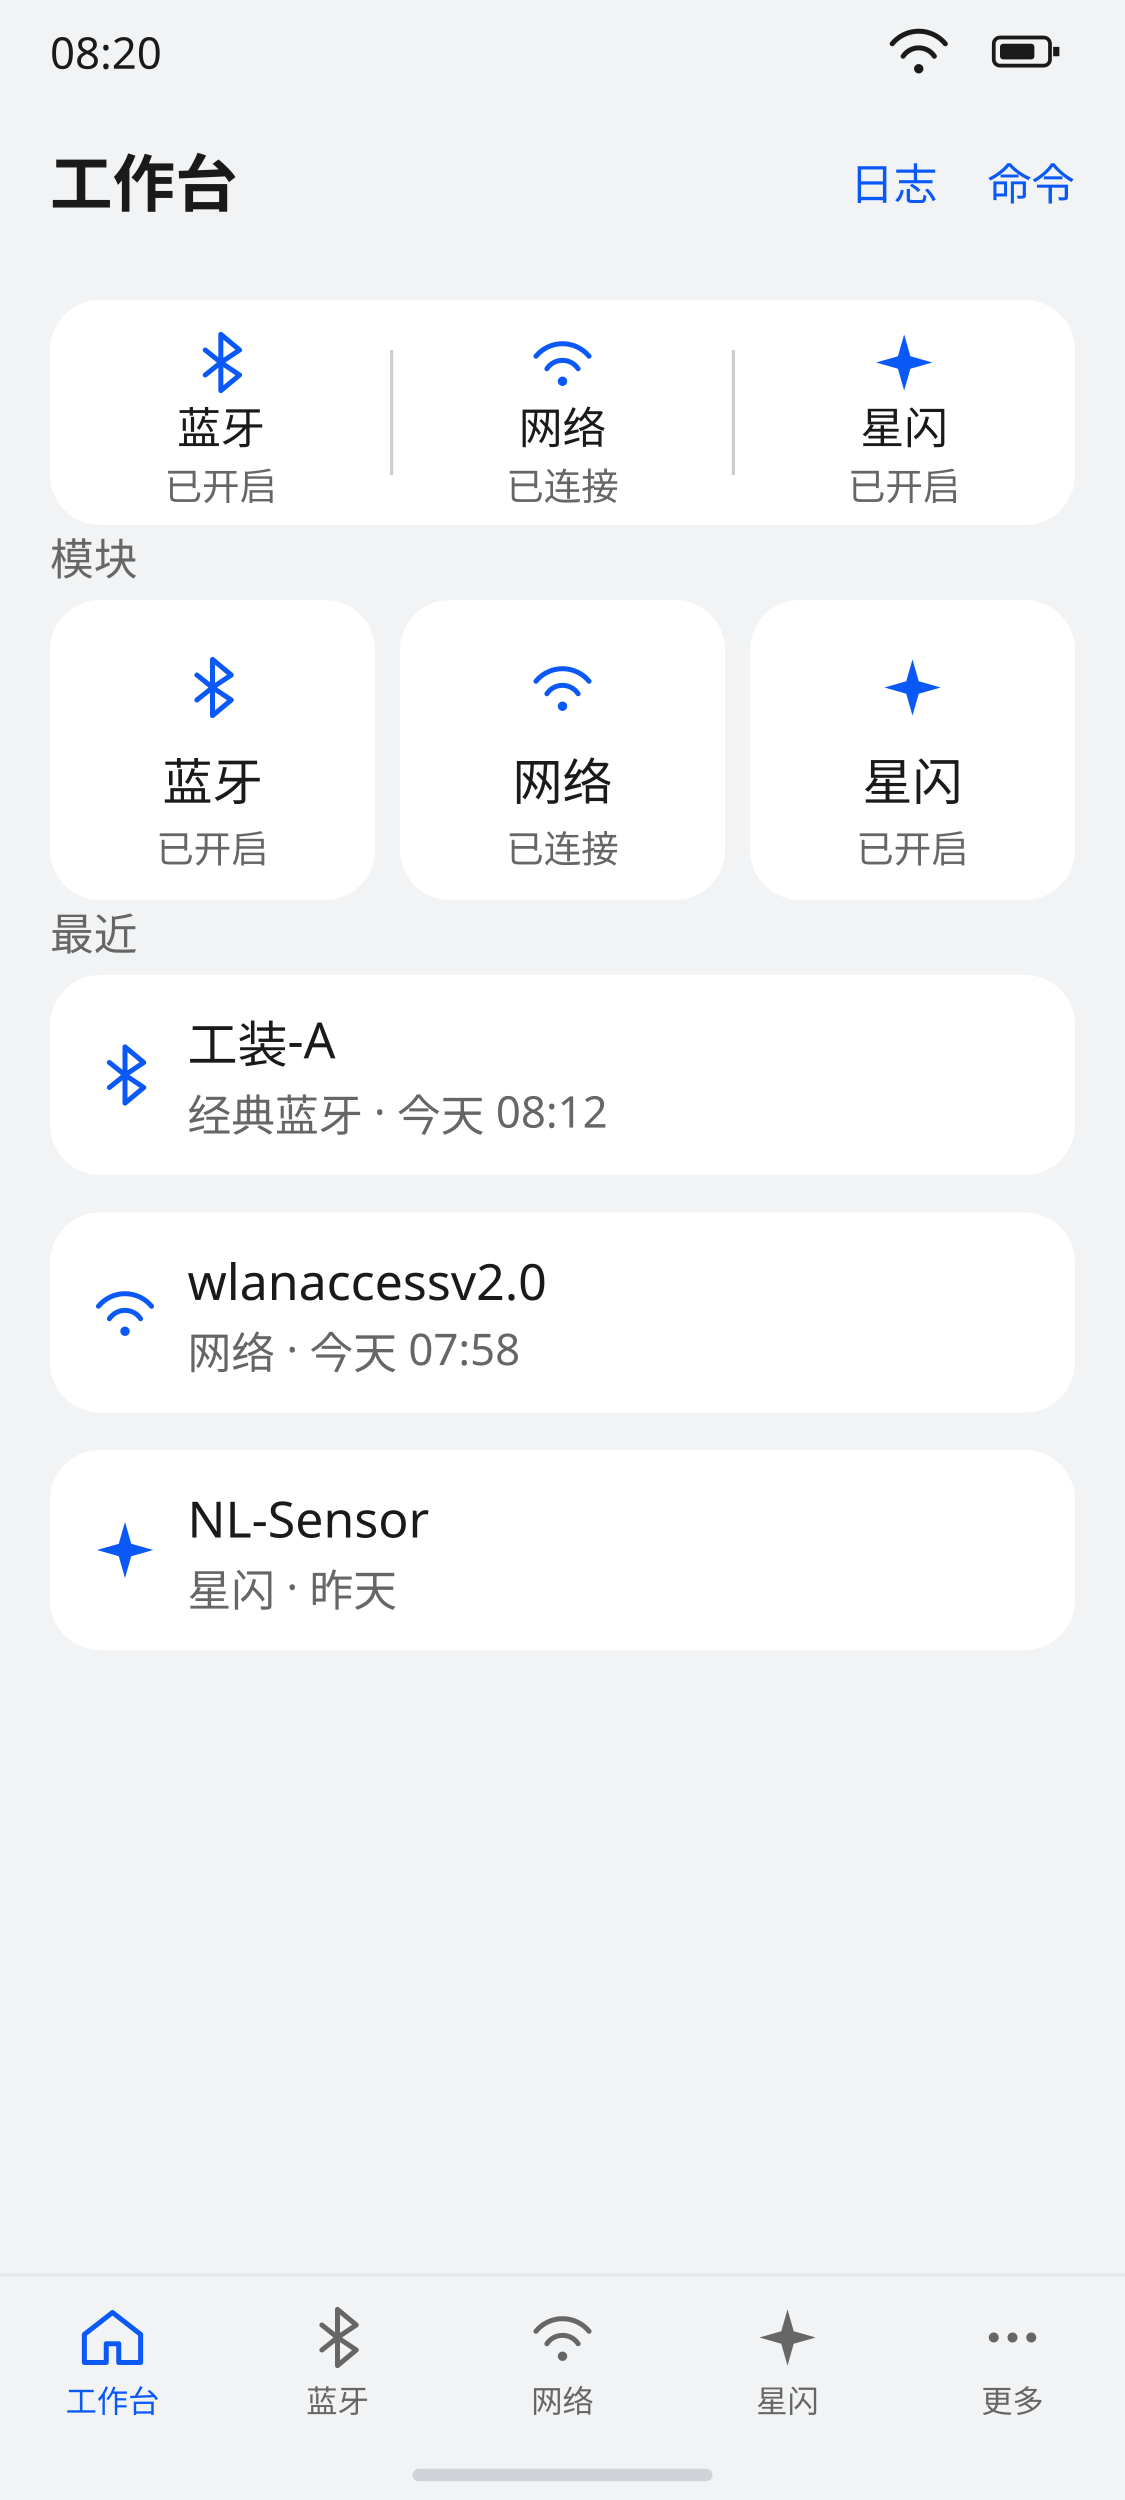
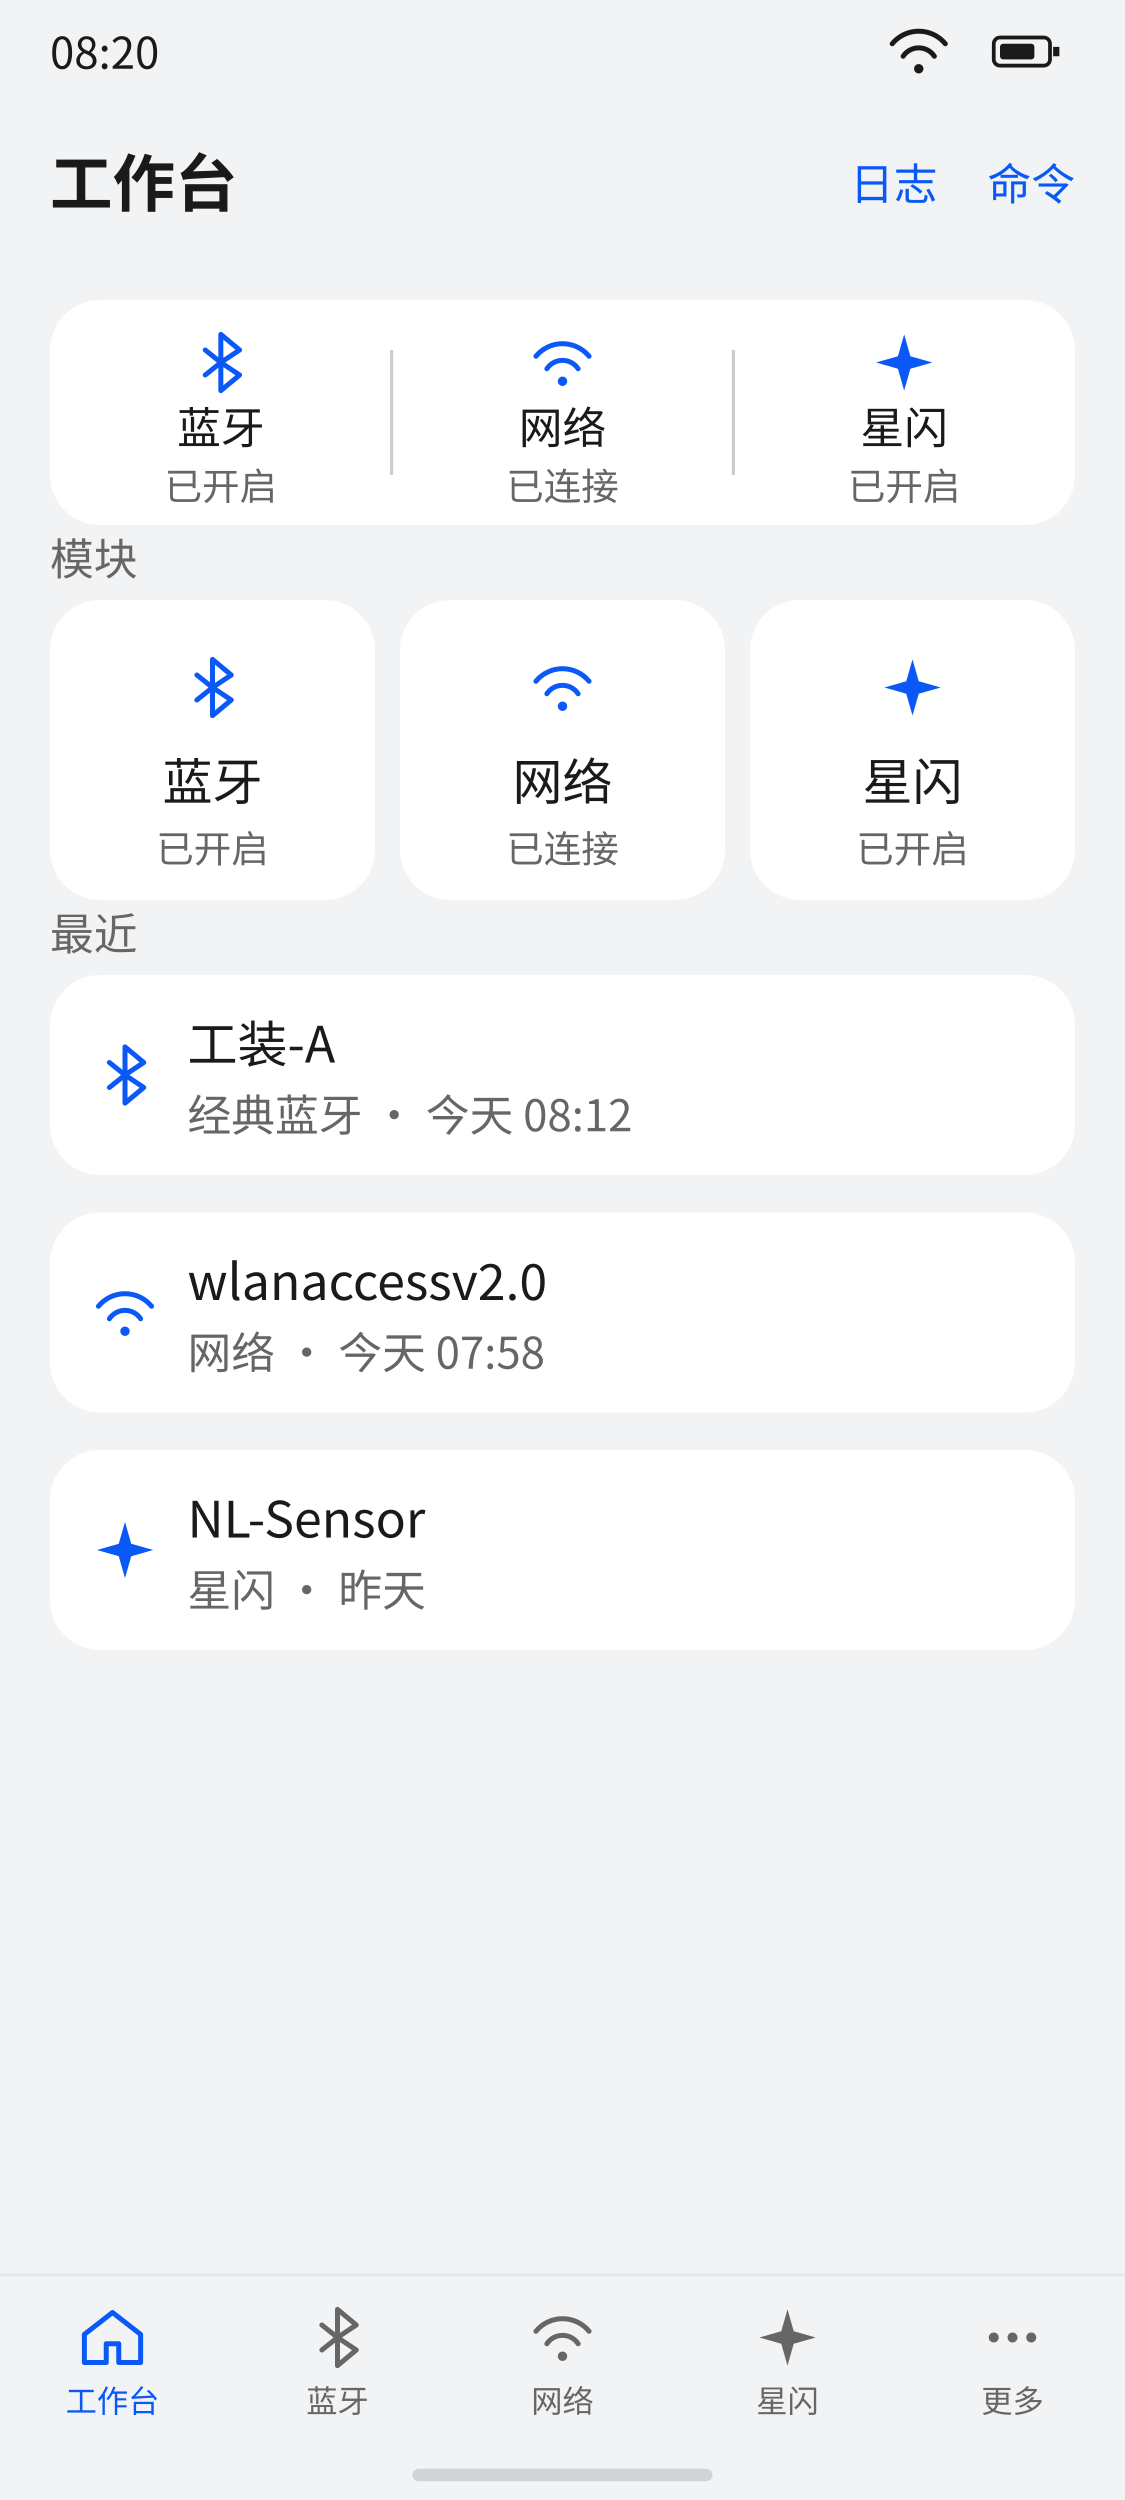
<svg xmlns="http://www.w3.org/2000/svg" width="360" height="800" viewBox="0 0 360 800">
  <rect width="360" height="800" fill="#F1F3F5" />
-   <text x="16" y="22" fill="#1A1A1A" font-size="14" font-weight="500" font-family="'WenQuanYi Micro Hei', sans-serif" text-anchor="start">08:20</text>
+   <text x="16" y="22" fill="#1A1A1A" font-size="14" font-weight="500" font-family="'WenQuanYi Micro Hei', 'Noto Sans CJK SC', 'HarmonyOS Sans SC', sans-serif" text-anchor="start">08:20</text>
  <circle cx="294" cy="22" r="1.5" fill="#1A1A1A" />
  <path d="M289 18 A6 6 0 0 1 299 18" fill="none" stroke="#1A1A1A" stroke-width="1.6" stroke-linecap="round" stroke-linejoin="round" />
  <path d="M285.5 14 A11 11 0 0 1 302.5 14" fill="none" stroke="#1A1A1A" stroke-width="1.6" stroke-linecap="round" stroke-linejoin="round" />
  <rect x="318" y="12" width="18" height="9" rx="2" fill="none" stroke="#1A1A1A" stroke-width="1.2" />
  <rect x="337" y="15" width="2" height="3" rx="0" fill="#1A1A1A" />
  <rect x="320" y="14" width="11" height="5" rx="1" fill="#1A1A1A" />
-   <text x="16" y="66" fill="#1A1A1A" font-size="20" font-weight="700" font-family="'WenQuanYi Micro Hei', sans-serif" text-anchor="start">工作台</text>
-   <text x="344" y="64" fill="#0A59F7" font-size="14" font-weight="500" font-family="'WenQuanYi Micro Hei', sans-serif" text-anchor="end">命令</text>
-   <text x="300" y="64" fill="#0A59F7" font-size="14" font-weight="500" font-family="'WenQuanYi Micro Hei', sans-serif" text-anchor="end">日志</text>
+   <text x="16" y="66" fill="#1A1A1A" font-size="20" font-weight="700" font-family="'WenQuanYi Micro Hei', 'Noto Sans CJK SC', 'HarmonyOS Sans SC', sans-serif" text-anchor="start">工作台</text>
+   <text x="344" y="64" fill="#0A59F7" font-size="14" font-weight="500" font-family="'WenQuanYi Micro Hei', 'Noto Sans CJK SC', 'HarmonyOS Sans SC', sans-serif" text-anchor="end">命令</text>
+   <text x="300" y="64" fill="#0A59F7" font-size="14" font-weight="500" font-family="'WenQuanYi Micro Hei', 'Noto Sans CJK SC', 'HarmonyOS Sans SC', sans-serif" text-anchor="end">日志</text>
  <rect x="16" y="96" width="328" height="72" rx="16" fill="#FFFFFF" />
  <path d="M70.667 107 V125 M70.667 107 L76.667 112 L70.667 116 L76.667 120 L70.667 125 M70.667 116 L65.667 112 M70.667 116 L65.667 120" fill="none" stroke="#0A59F7" stroke-width="1.6" stroke-linecap="round" stroke-linejoin="round" />
-   <text x="70.667" y="142" fill="#1A1A1A" font-size="14" font-weight="500" font-family="'WenQuanYi Micro Hei', sans-serif" text-anchor="middle">蓝牙</text>
-   <text x="70.667" y="160" fill="#666666" font-size="12" font-weight="400" font-family="'WenQuanYi Micro Hei', sans-serif" text-anchor="middle">已开启</text>
+   <text x="70.667" y="142" fill="#1A1A1A" font-size="14" font-weight="500" font-family="'WenQuanYi Micro Hei', 'Noto Sans CJK SC', 'HarmonyOS Sans SC', sans-serif" text-anchor="middle">蓝牙</text>
+   <text x="70.667" y="160" fill="#666666" font-size="12" font-weight="400" font-family="'WenQuanYi Micro Hei', 'Noto Sans CJK SC', 'HarmonyOS Sans SC', sans-serif" text-anchor="middle">已开启</text>
  <line x1="125.333" y1="112" x2="125.333" y2="152" stroke="#CCCCCC" stroke-width="1" />
  <circle cx="180.0" cy="122" r="1.5" fill="#0A59F7" />
  <path d="M175.0 118 A6 6 0 0 1 185.0 118" fill="none" stroke="#0A59F7" stroke-width="1.6" stroke-linecap="round" stroke-linejoin="round" />
  <path d="M171.5 114 A11 11 0 0 1 188.5 114" fill="none" stroke="#0A59F7" stroke-width="1.6" stroke-linecap="round" stroke-linejoin="round" />
-   <text x="180.0" y="142" fill="#1A1A1A" font-size="14" font-weight="500" font-family="'WenQuanYi Micro Hei', sans-serif" text-anchor="middle">网络</text>
-   <text x="180.0" y="160" fill="#666666" font-size="12" font-weight="400" font-family="'WenQuanYi Micro Hei', sans-serif" text-anchor="middle">已连接</text>
+   <text x="180.0" y="142" fill="#1A1A1A" font-size="14" font-weight="500" font-family="'WenQuanYi Micro Hei', 'Noto Sans CJK SC', 'HarmonyOS Sans SC', sans-serif" text-anchor="middle">网络</text>
+   <text x="180.0" y="160" fill="#666666" font-size="12" font-weight="400" font-family="'WenQuanYi Micro Hei', 'Noto Sans CJK SC', 'HarmonyOS Sans SC', sans-serif" text-anchor="middle">已连接</text>
  <line x1="234.667" y1="112" x2="234.667" y2="152" stroke="#CCCCCC" stroke-width="1" />
  <path d="M289.333 107 L291.333 114 L298.333 116 L291.333 118 L289.333 125 L287.333 118 L280.333 116 L287.333 114 Z" fill="#0A59F7" />
-   <text x="289.333" y="142" fill="#1A1A1A" font-size="14" font-weight="500" font-family="'WenQuanYi Micro Hei', sans-serif" text-anchor="middle">星闪</text>
-   <text x="289.333" y="160" fill="#666666" font-size="12" font-weight="400" font-family="'WenQuanYi Micro Hei', sans-serif" text-anchor="middle">已开启</text>
-   <text x="16" y="184" fill="#666666" font-size="14" font-weight="500" font-family="'WenQuanYi Micro Hei', sans-serif" text-anchor="start">模块</text>
+   <text x="289.333" y="142" fill="#1A1A1A" font-size="14" font-weight="500" font-family="'WenQuanYi Micro Hei', 'Noto Sans CJK SC', 'HarmonyOS Sans SC', sans-serif" text-anchor="middle">星闪</text>
+   <text x="289.333" y="160" fill="#666666" font-size="12" font-weight="400" font-family="'WenQuanYi Micro Hei', 'Noto Sans CJK SC', 'HarmonyOS Sans SC', sans-serif" text-anchor="middle">已开启</text>
+   <text x="16" y="184" fill="#666666" font-size="14" font-weight="500" font-family="'WenQuanYi Micro Hei', 'Noto Sans CJK SC', 'HarmonyOS Sans SC', sans-serif" text-anchor="start">模块</text>
  <rect x="16" y="192" width="104" height="96" rx="16" fill="#FFFFFF" />
  <path d="M68.0 211 V229 M68.0 211 L74.0 216 L68.0 220 L74.0 224 L68.0 229 M68.0 220 L63.0 216 M68.0 220 L63.0 224" fill="none" stroke="#0A59F7" stroke-width="1.6" stroke-linecap="round" stroke-linejoin="round" />
-   <text x="68.0" y="256" fill="#1A1A1A" font-size="16" font-weight="500" font-family="'WenQuanYi Micro Hei', sans-serif" text-anchor="middle">蓝牙</text>
-   <text x="68.0" y="276" fill="#666666" font-size="12" font-weight="400" font-family="'WenQuanYi Micro Hei', sans-serif" text-anchor="middle">已开启</text>
+   <text x="68.0" y="256" fill="#1A1A1A" font-size="16" font-weight="500" font-family="'WenQuanYi Micro Hei', 'Noto Sans CJK SC', 'HarmonyOS Sans SC', sans-serif" text-anchor="middle">蓝牙</text>
+   <text x="68.0" y="276" fill="#666666" font-size="12" font-weight="400" font-family="'WenQuanYi Micro Hei', 'Noto Sans CJK SC', 'HarmonyOS Sans SC', sans-serif" text-anchor="middle">已开启</text>
  <rect x="128" y="192" width="104" height="96" rx="16" fill="#FFFFFF" />
  <circle cx="180.0" cy="226" r="1.5" fill="#0A59F7" />
  <path d="M175.0 222 A6 6 0 0 1 185.0 222" fill="none" stroke="#0A59F7" stroke-width="1.6" stroke-linecap="round" stroke-linejoin="round" />
  <path d="M171.5 218 A11 11 0 0 1 188.5 218" fill="none" stroke="#0A59F7" stroke-width="1.6" stroke-linecap="round" stroke-linejoin="round" />
-   <text x="180.0" y="256" fill="#1A1A1A" font-size="16" font-weight="500" font-family="'WenQuanYi Micro Hei', sans-serif" text-anchor="middle">网络</text>
-   <text x="180.0" y="276" fill="#666666" font-size="12" font-weight="400" font-family="'WenQuanYi Micro Hei', sans-serif" text-anchor="middle">已连接</text>
+   <text x="180.0" y="256" fill="#1A1A1A" font-size="16" font-weight="500" font-family="'WenQuanYi Micro Hei', 'Noto Sans CJK SC', 'HarmonyOS Sans SC', sans-serif" text-anchor="middle">网络</text>
+   <text x="180.0" y="276" fill="#666666" font-size="12" font-weight="400" font-family="'WenQuanYi Micro Hei', 'Noto Sans CJK SC', 'HarmonyOS Sans SC', sans-serif" text-anchor="middle">已连接</text>
  <rect x="240" y="192" width="104" height="96" rx="16" fill="#FFFFFF" />
  <path d="M292.0 211 L294.0 218 L301.0 220 L294.0 222 L292.0 229 L290.0 222 L283.0 220 L290.0 218 Z" fill="#0A59F7" />
-   <text x="292.0" y="256" fill="#1A1A1A" font-size="16" font-weight="500" font-family="'WenQuanYi Micro Hei', sans-serif" text-anchor="middle">星闪</text>
-   <text x="292.0" y="276" fill="#666666" font-size="12" font-weight="400" font-family="'WenQuanYi Micro Hei', sans-serif" text-anchor="middle">已开启</text>
-   <text x="16" y="304" fill="#666666" font-size="14" font-weight="500" font-family="'WenQuanYi Micro Hei', sans-serif" text-anchor="start">最近</text>
+   <text x="292.0" y="256" fill="#1A1A1A" font-size="16" font-weight="500" font-family="'WenQuanYi Micro Hei', 'Noto Sans CJK SC', 'HarmonyOS Sans SC', sans-serif" text-anchor="middle">星闪</text>
+   <text x="292.0" y="276" fill="#666666" font-size="12" font-weight="400" font-family="'WenQuanYi Micro Hei', 'Noto Sans CJK SC', 'HarmonyOS Sans SC', sans-serif" text-anchor="middle">已开启</text>
+   <text x="16" y="304" fill="#666666" font-size="14" font-weight="500" font-family="'WenQuanYi Micro Hei', 'Noto Sans CJK SC', 'HarmonyOS Sans SC', sans-serif" text-anchor="start">最近</text>
  <rect x="16" y="312" width="328" height="64" rx="16" fill="#FFFFFF" />
  <path d="M40 335 V353 M40 335 L46 340 L40 344 L46 348 L40 353 M40 344 L35 340 M40 344 L35 348" fill="none" stroke="#0A59F7" stroke-width="1.6" stroke-linecap="round" stroke-linejoin="round" />
-   <text x="60" y="340" fill="#1A1A1A" font-size="16" font-weight="500" font-family="'WenQuanYi Micro Hei', sans-serif" text-anchor="start">工装-A</text>
-   <text x="60" y="362" fill="#666666" font-size="14" font-weight="400" font-family="'WenQuanYi Micro Hei', sans-serif" text-anchor="start">经典蓝牙 · 今天 08:12</text>
+   <text x="60" y="340" fill="#1A1A1A" font-size="16" font-weight="500" font-family="'WenQuanYi Micro Hei', 'Noto Sans CJK SC', 'HarmonyOS Sans SC', sans-serif" text-anchor="start">工装-A</text>
+   <text x="60" y="362" fill="#666666" font-size="14" font-weight="400" font-family="'WenQuanYi Micro Hei', 'Noto Sans CJK SC', 'HarmonyOS Sans SC', sans-serif" text-anchor="start">经典蓝牙 · 今天 08:12</text>
  <rect x="16" y="388" width="328" height="64" rx="16" fill="#FFFFFF" />
  <circle cx="40" cy="426" r="1.5" fill="#0A59F7" />
  <path d="M35 422 A6 6 0 0 1 45 422" fill="none" stroke="#0A59F7" stroke-width="1.6" stroke-linecap="round" stroke-linejoin="round" />
  <path d="M31.5 418 A11 11 0 0 1 48.5 418" fill="none" stroke="#0A59F7" stroke-width="1.6" stroke-linecap="round" stroke-linejoin="round" />
-   <text x="60" y="416" fill="#1A1A1A" font-size="16" font-weight="500" font-family="'WenQuanYi Micro Hei', sans-serif" text-anchor="start">wlanaccessv2.0</text>
-   <text x="60" y="438" fill="#666666" font-size="14" font-weight="400" font-family="'WenQuanYi Micro Hei', sans-serif" text-anchor="start">网络 · 今天 07:58</text>
+   <text x="60" y="416" fill="#1A1A1A" font-size="16" font-weight="500" font-family="'WenQuanYi Micro Hei', 'Noto Sans CJK SC', 'HarmonyOS Sans SC', sans-serif" text-anchor="start">wlanaccessv2.0</text>
+   <text x="60" y="438" fill="#666666" font-size="14" font-weight="400" font-family="'WenQuanYi Micro Hei', 'Noto Sans CJK SC', 'HarmonyOS Sans SC', sans-serif" text-anchor="start">网络 · 今天 07:58</text>
  <rect x="16" y="464" width="328" height="64" rx="16" fill="#FFFFFF" />
  <path d="M40 487 L42 494 L49 496 L42 498 L40 505 L38 498 L31 496 L38 494 Z" fill="#0A59F7" />
-   <text x="60" y="492" fill="#1A1A1A" font-size="16" font-weight="500" font-family="'WenQuanYi Micro Hei', sans-serif" text-anchor="start">NL-Sensor</text>
-   <text x="60" y="514" fill="#666666" font-size="14" font-weight="400" font-family="'WenQuanYi Micro Hei', sans-serif" text-anchor="start">星闪 · 昨天</text>
+   <text x="60" y="492" fill="#1A1A1A" font-size="16" font-weight="500" font-family="'WenQuanYi Micro Hei', 'Noto Sans CJK SC', 'HarmonyOS Sans SC', sans-serif" text-anchor="start">NL-Sensor</text>
+   <text x="60" y="514" fill="#666666" font-size="14" font-weight="400" font-family="'WenQuanYi Micro Hei', 'Noto Sans CJK SC', 'HarmonyOS Sans SC', sans-serif" text-anchor="start">星闪 · 昨天</text>
  <rect x="0" y="728" width="360" height="72" rx="0" fill="#F1F3F5" />
  <line x1="0" y1="728" x2="360" y2="728" stroke="#E6E8EC" stroke-width="1" />
  <path d="M27.0 747 L36.0 740 L45.0 747 V756 H38.0 V750 H34.0 V756 H27.0 Z" fill="none" stroke="#0A59F7" stroke-width="1.6" stroke-linecap="round" stroke-linejoin="round" />
-   <text x="36.0" y="772" fill="#0A59F7" font-size="10" font-weight="500" font-family="'WenQuanYi Micro Hei', sans-serif" text-anchor="middle">工作台</text>
+   <text x="36.0" y="772" fill="#0A59F7" font-size="10" font-weight="500" font-family="'WenQuanYi Micro Hei', 'Noto Sans CJK SC', 'HarmonyOS Sans SC', sans-serif" text-anchor="middle">工作台</text>
  <path d="M108.0 739 V757 M108.0 739 L114.0 744 L108.0 748 L114.0 752 L108.0 757 M108.0 748 L103.0 744 M108.0 748 L103.0 752" fill="none" stroke="#666666" stroke-width="1.6" stroke-linecap="round" stroke-linejoin="round" />
-   <text x="108.0" y="772" fill="#666666" font-size="10" font-weight="500" font-family="'WenQuanYi Micro Hei', sans-serif" text-anchor="middle">蓝牙</text>
+   <text x="108.0" y="772" fill="#666666" font-size="10" font-weight="500" font-family="'WenQuanYi Micro Hei', 'Noto Sans CJK SC', 'HarmonyOS Sans SC', sans-serif" text-anchor="middle">蓝牙</text>
  <circle cx="180.0" cy="754" r="1.5" fill="#666666" />
  <path d="M175.0 750 A6 6 0 0 1 185.0 750" fill="none" stroke="#666666" stroke-width="1.6" stroke-linecap="round" stroke-linejoin="round" />
  <path d="M171.5 746 A11 11 0 0 1 188.5 746" fill="none" stroke="#666666" stroke-width="1.6" stroke-linecap="round" stroke-linejoin="round" />
-   <text x="180.0" y="772" fill="#666666" font-size="10" font-weight="500" font-family="'WenQuanYi Micro Hei', sans-serif" text-anchor="middle">网络</text>
+   <text x="180.0" y="772" fill="#666666" font-size="10" font-weight="500" font-family="'WenQuanYi Micro Hei', 'Noto Sans CJK SC', 'HarmonyOS Sans SC', sans-serif" text-anchor="middle">网络</text>
  <path d="M252.0 739 L254.0 746 L261.0 748 L254.0 750 L252.0 757 L250.0 750 L243.0 748 L250.0 746 Z" fill="#666666" />
-   <text x="252.0" y="772" fill="#666666" font-size="10" font-weight="500" font-family="'WenQuanYi Micro Hei', sans-serif" text-anchor="middle">星闪</text>
+   <text x="252.0" y="772" fill="#666666" font-size="10" font-weight="500" font-family="'WenQuanYi Micro Hei', 'Noto Sans CJK SC', 'HarmonyOS Sans SC', sans-serif" text-anchor="middle">星闪</text>
  <circle cx="318.0" cy="748" r="1.6" fill="#666666" />
  <circle cx="324.0" cy="748" r="1.6" fill="#666666" />
  <circle cx="330.0" cy="748" r="1.6" fill="#666666" />
-   <text x="324.0" y="772" fill="#666666" font-size="10" font-weight="500" font-family="'WenQuanYi Micro Hei', sans-serif" text-anchor="middle">更多</text>
+   <text x="324.0" y="772" fill="#666666" font-size="10" font-weight="500" font-family="'WenQuanYi Micro Hei', 'Noto Sans CJK SC', 'HarmonyOS Sans SC', sans-serif" text-anchor="middle">更多</text>
  <rect x="132.0" y="790" width="96" height="4" rx="2" fill="#D0D3D8" />
</svg>
